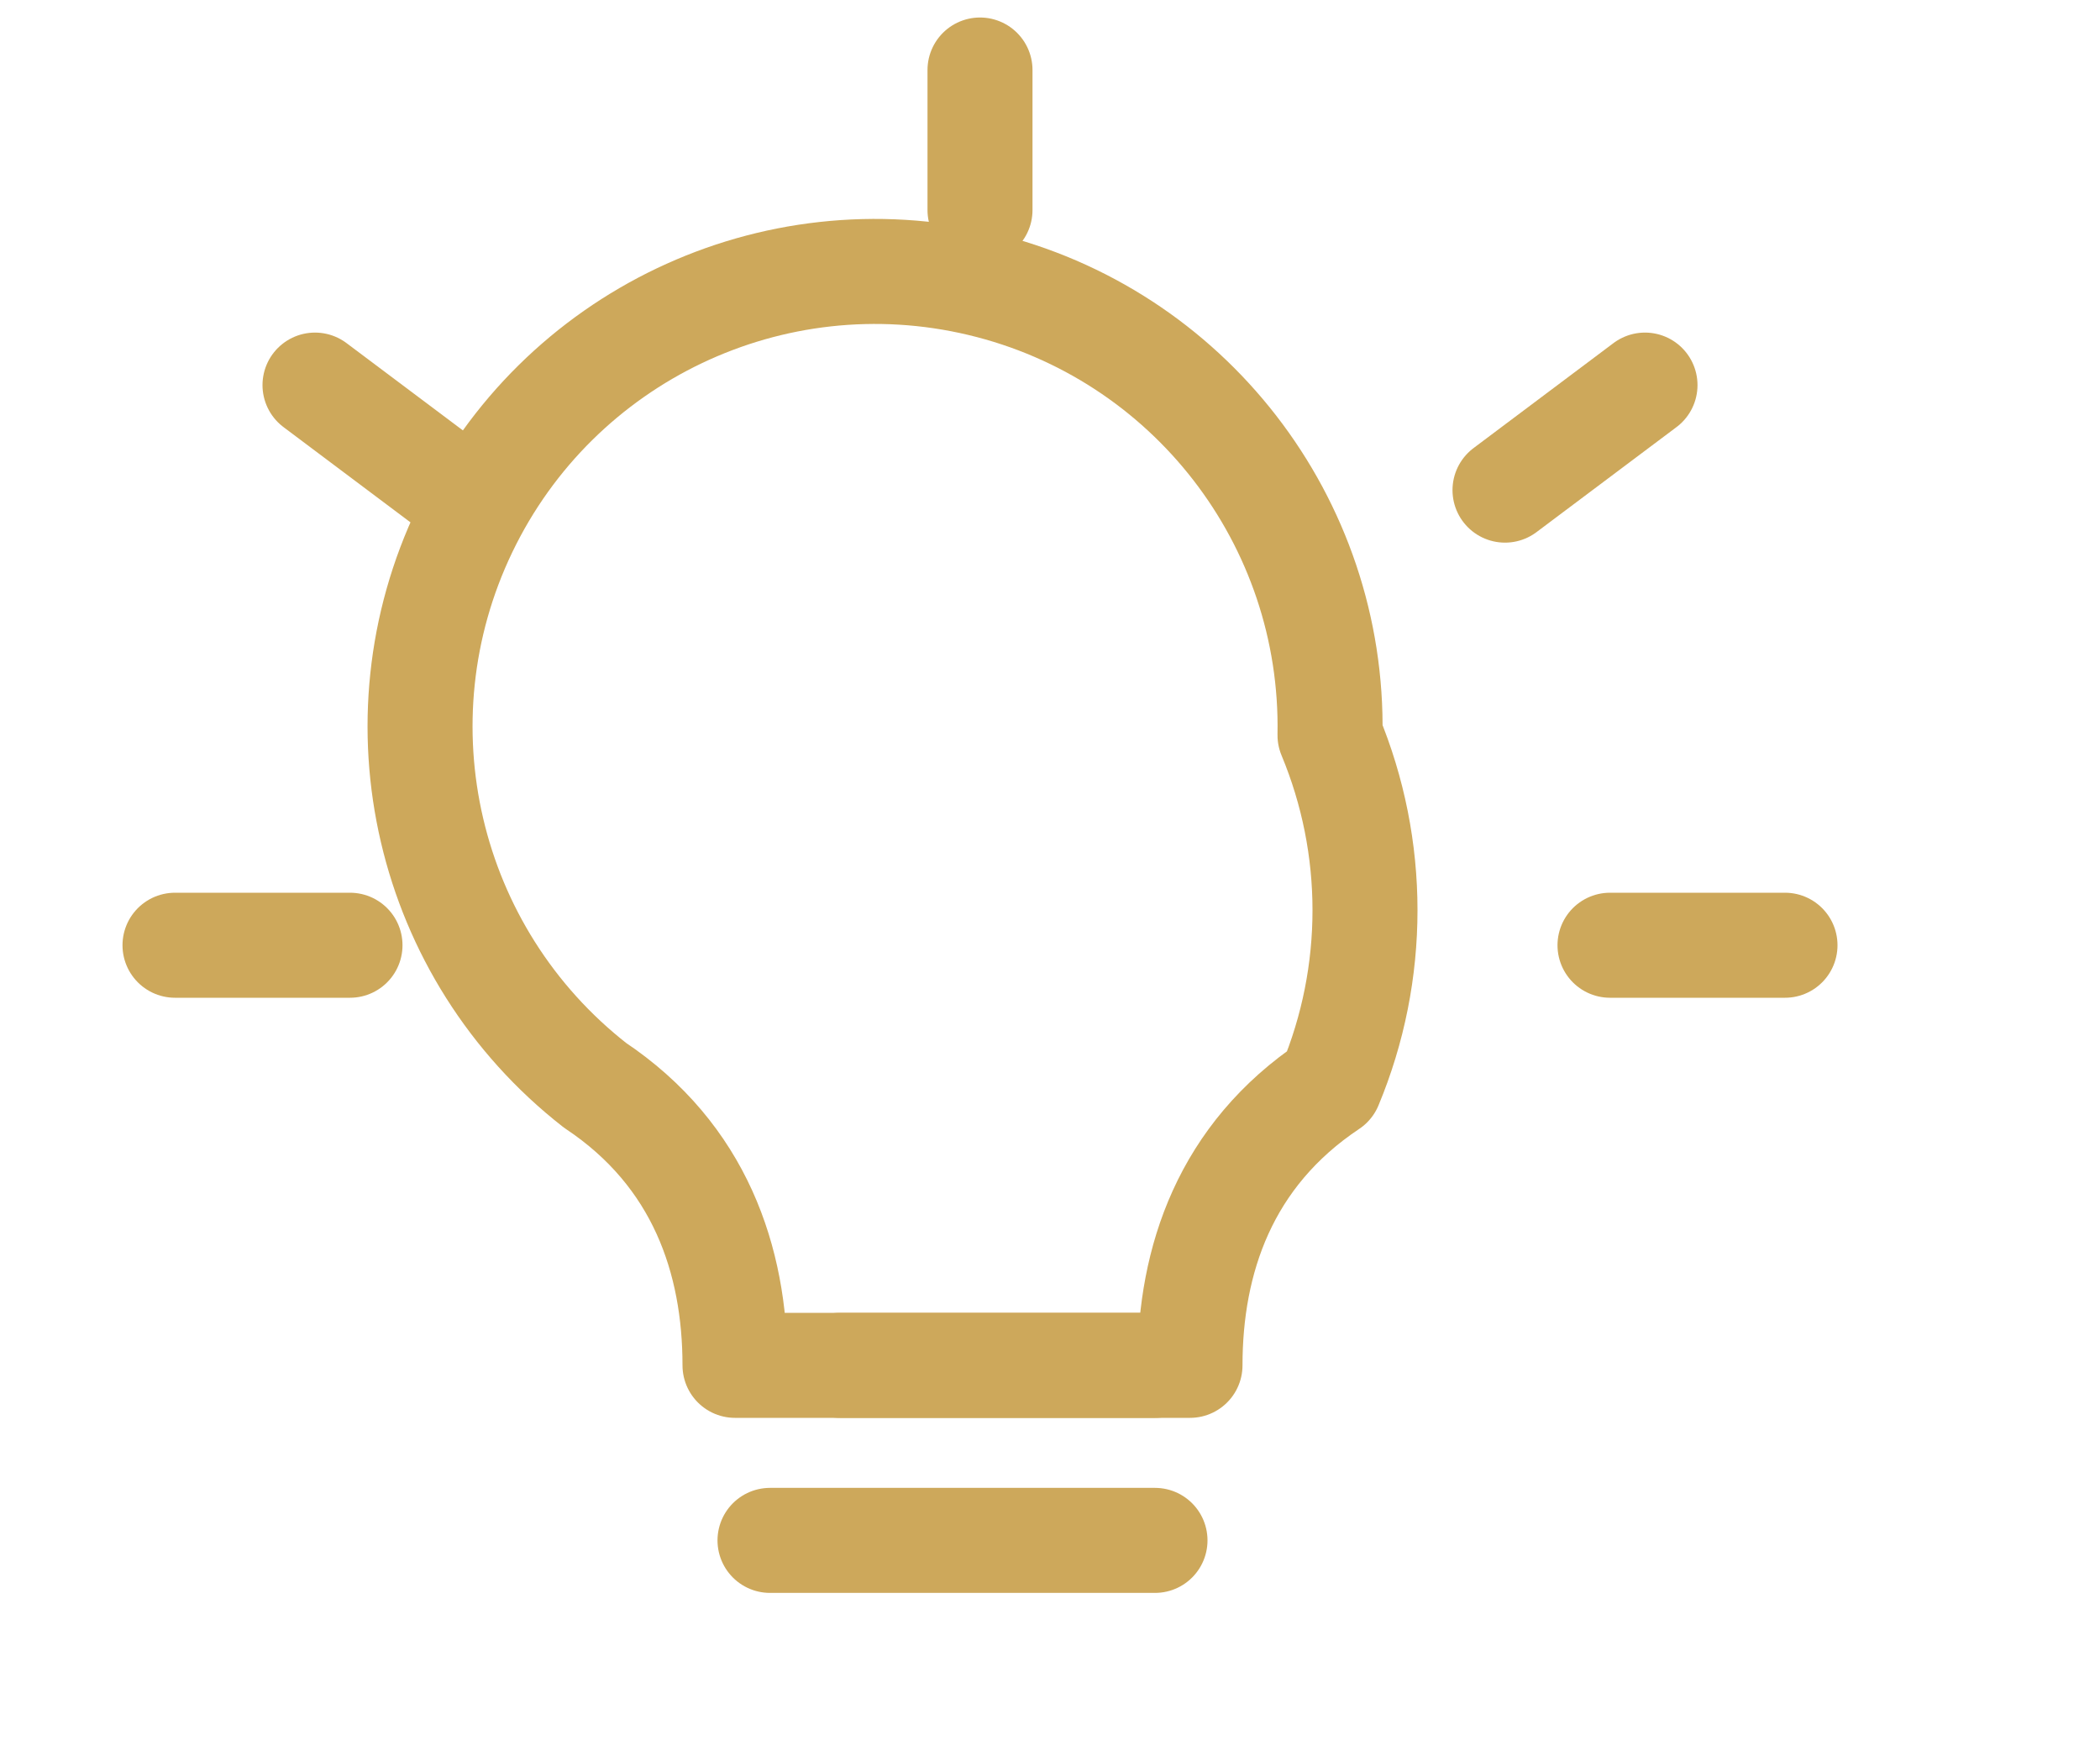
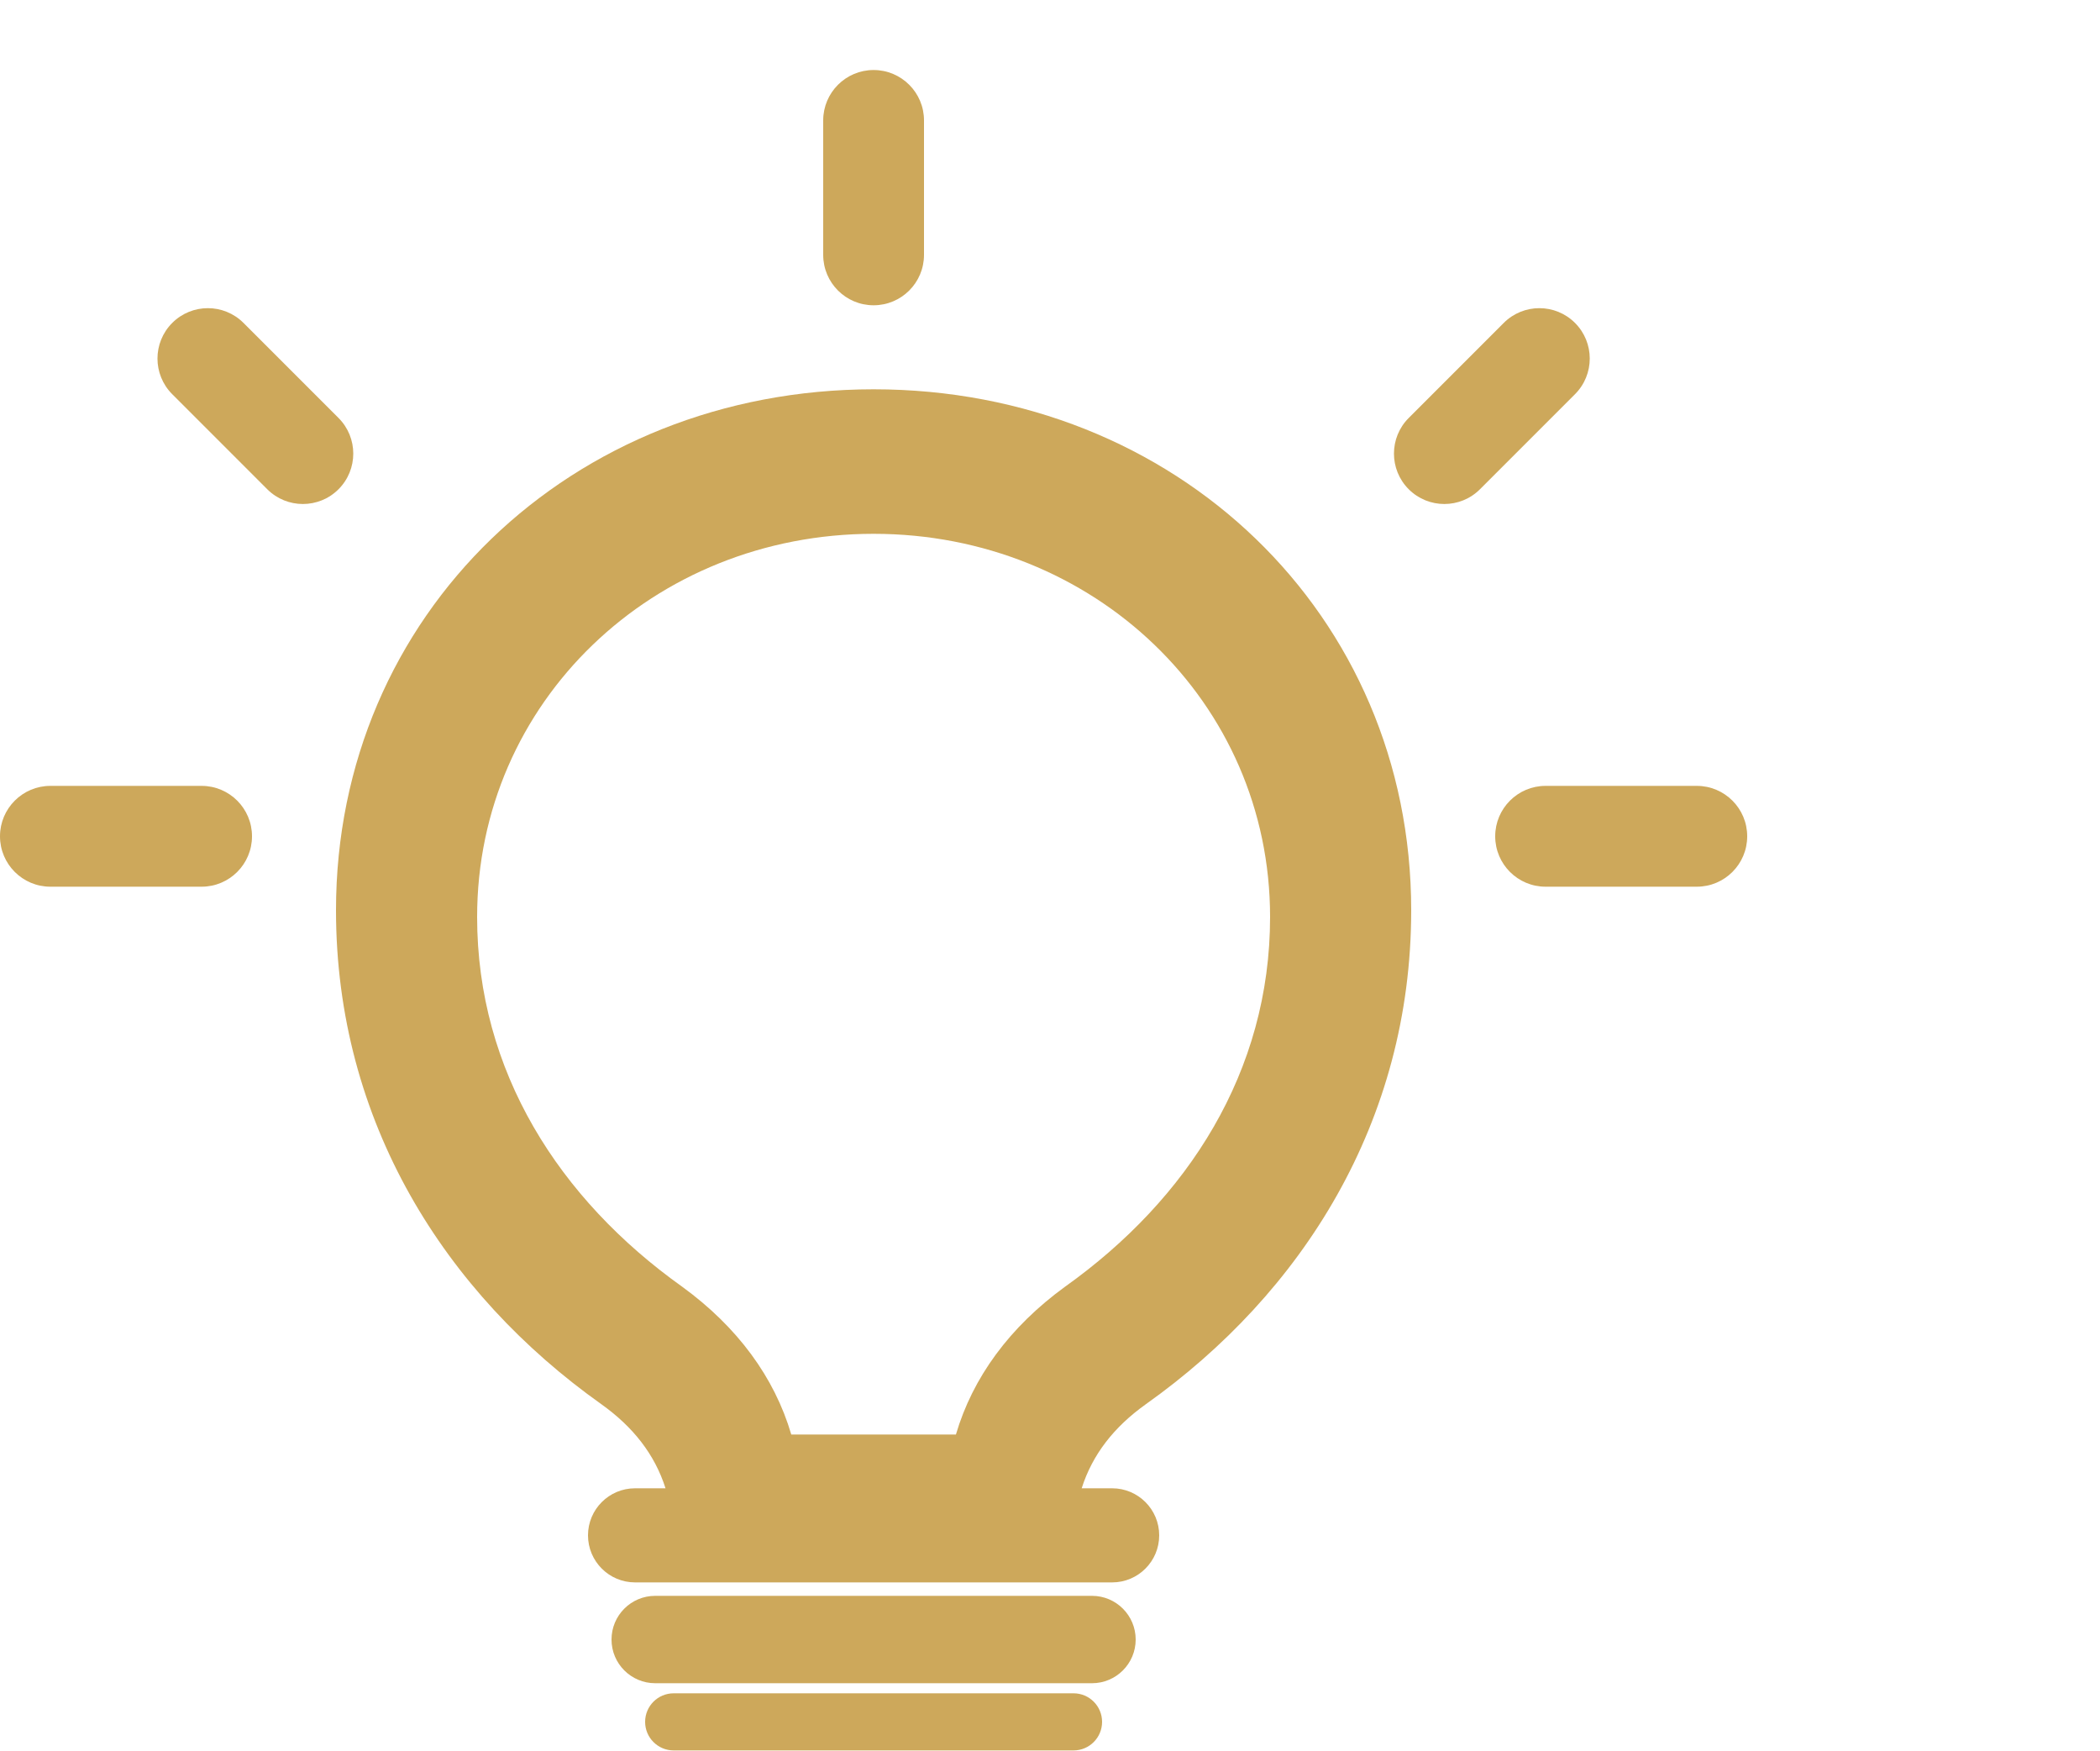
- <svg xmlns="http://www.w3.org/2000/svg" viewBox="0 0 60 50" fill="none">
-   <g stroke="#CDA85B" stroke-width="3" stroke-linecap="round" stroke-linejoin="round">
-     <path d="M38 21a13 13 0 1 0-21 10c3 2 4 5 4 8h13c0-3 1-6 4-8a13 13 0 0 0 0-10Z" />
-     <path d="M22 44h11M24 39h9M28 2v4M9 11l4 3M47 11l-4 3M5 27h5M46 27h5" />
-   </g>
+ <svg xmlns="http://www.w3.org/2000/svg" id="Layer_1" version="1.1" viewBox="0 0 60 50">
+   <defs>
+     <style>
+       .st0 {
+         fill: #cda85b;
+       }
+     </style>
+   </defs>
+   <path class="st0" d="M24.96,8.72c.795,0,1.44-.645,1.44-1.44v-3.84c0-.795-.645-1.44-1.44-1.44s-1.44.645-1.44,1.44v3.84c0,.795.645,1.44,1.44,1.44Z" />
+   <path class="st0" d="M9.672,11.939l-2.715-2.715c-.562-.562-1.474-.562-2.036,0-.562.562-.562,1.474,0,2.036l2.715,2.715c.562.562,1.474.562,2.036,0,.562-.562.562-1.474,0-2.036Z" />
+   <path class="st0" d="M45,9.224c-.562-.562-1.474-.562-2.036,0l-2.715,2.715c-.562.562-.562,1.474,0,2.036.562.562,1.474.562,2.036,0l2.715-2.715c.562-.562.562-1.474,0-2.036Z" />
+   <path class="st0" d="M5.76,22.448H1.44c-.795,0-1.44.645-1.44,1.44s.645,1.44,1.44,1.44h4.32c.795,0,1.44-.645,1.44-1.44s-.645-1.44-1.44-1.44Z" />
+   <path class="st0" d="M48.48,22.448h-4.32c-.795,0-1.44.645-1.44,1.44s.645,1.44,1.44,1.44h4.32c.795,0,1.44-.645,1.44-1.44s-.645-1.44-1.44-1.44Z" />
+   <path class="st0" d="M24.96,11.12c-8.64,0-15.36,6.432-15.36,14.88,0,6.048,3.12,10.944,7.584,14.112.907.648,1.522,1.431,1.831,2.4h-.871c-.742,0-1.344.602-1.344,1.344s.602,1.344,1.344,1.344h13.632c.742,0,1.344-.602,1.344-1.344s-.602-1.344-1.344-1.344h-.871c.309-.969.924-1.752,1.831-2.4,4.464-3.168,7.584-8.064,7.584-14.112,0-8.448-6.72-14.88-15.36-14.88ZM30.432,36.752c-1.584,1.152-2.64,2.592-3.12,4.224h-4.704c-.48-1.632-1.536-3.072-3.12-4.224-3.504-2.496-5.856-6.144-5.856-10.56,0-6.144,5.04-10.944,11.328-10.944s11.328,4.8,11.328,10.944c0,4.416-2.352,8.064-5.856,10.56Z" />
+   <path class="st0" d="M31.2,45.584h-12.48c-.689,0-1.248.559-1.248,1.248s.559,1.248,1.248,1.248h12.48c.689,0,1.248-.559,1.248-1.248s-.559-1.248-1.248-1.248Z" />
+   <path class="st0" d="M30.672,48.368h-11.424c-.451,0-.816.365-.816.816,0,.451.365.816.816.816h11.424c.451,0,.816-.365.816-.816,0-.451-.365-.816-.816-.816Z" />
</svg>
